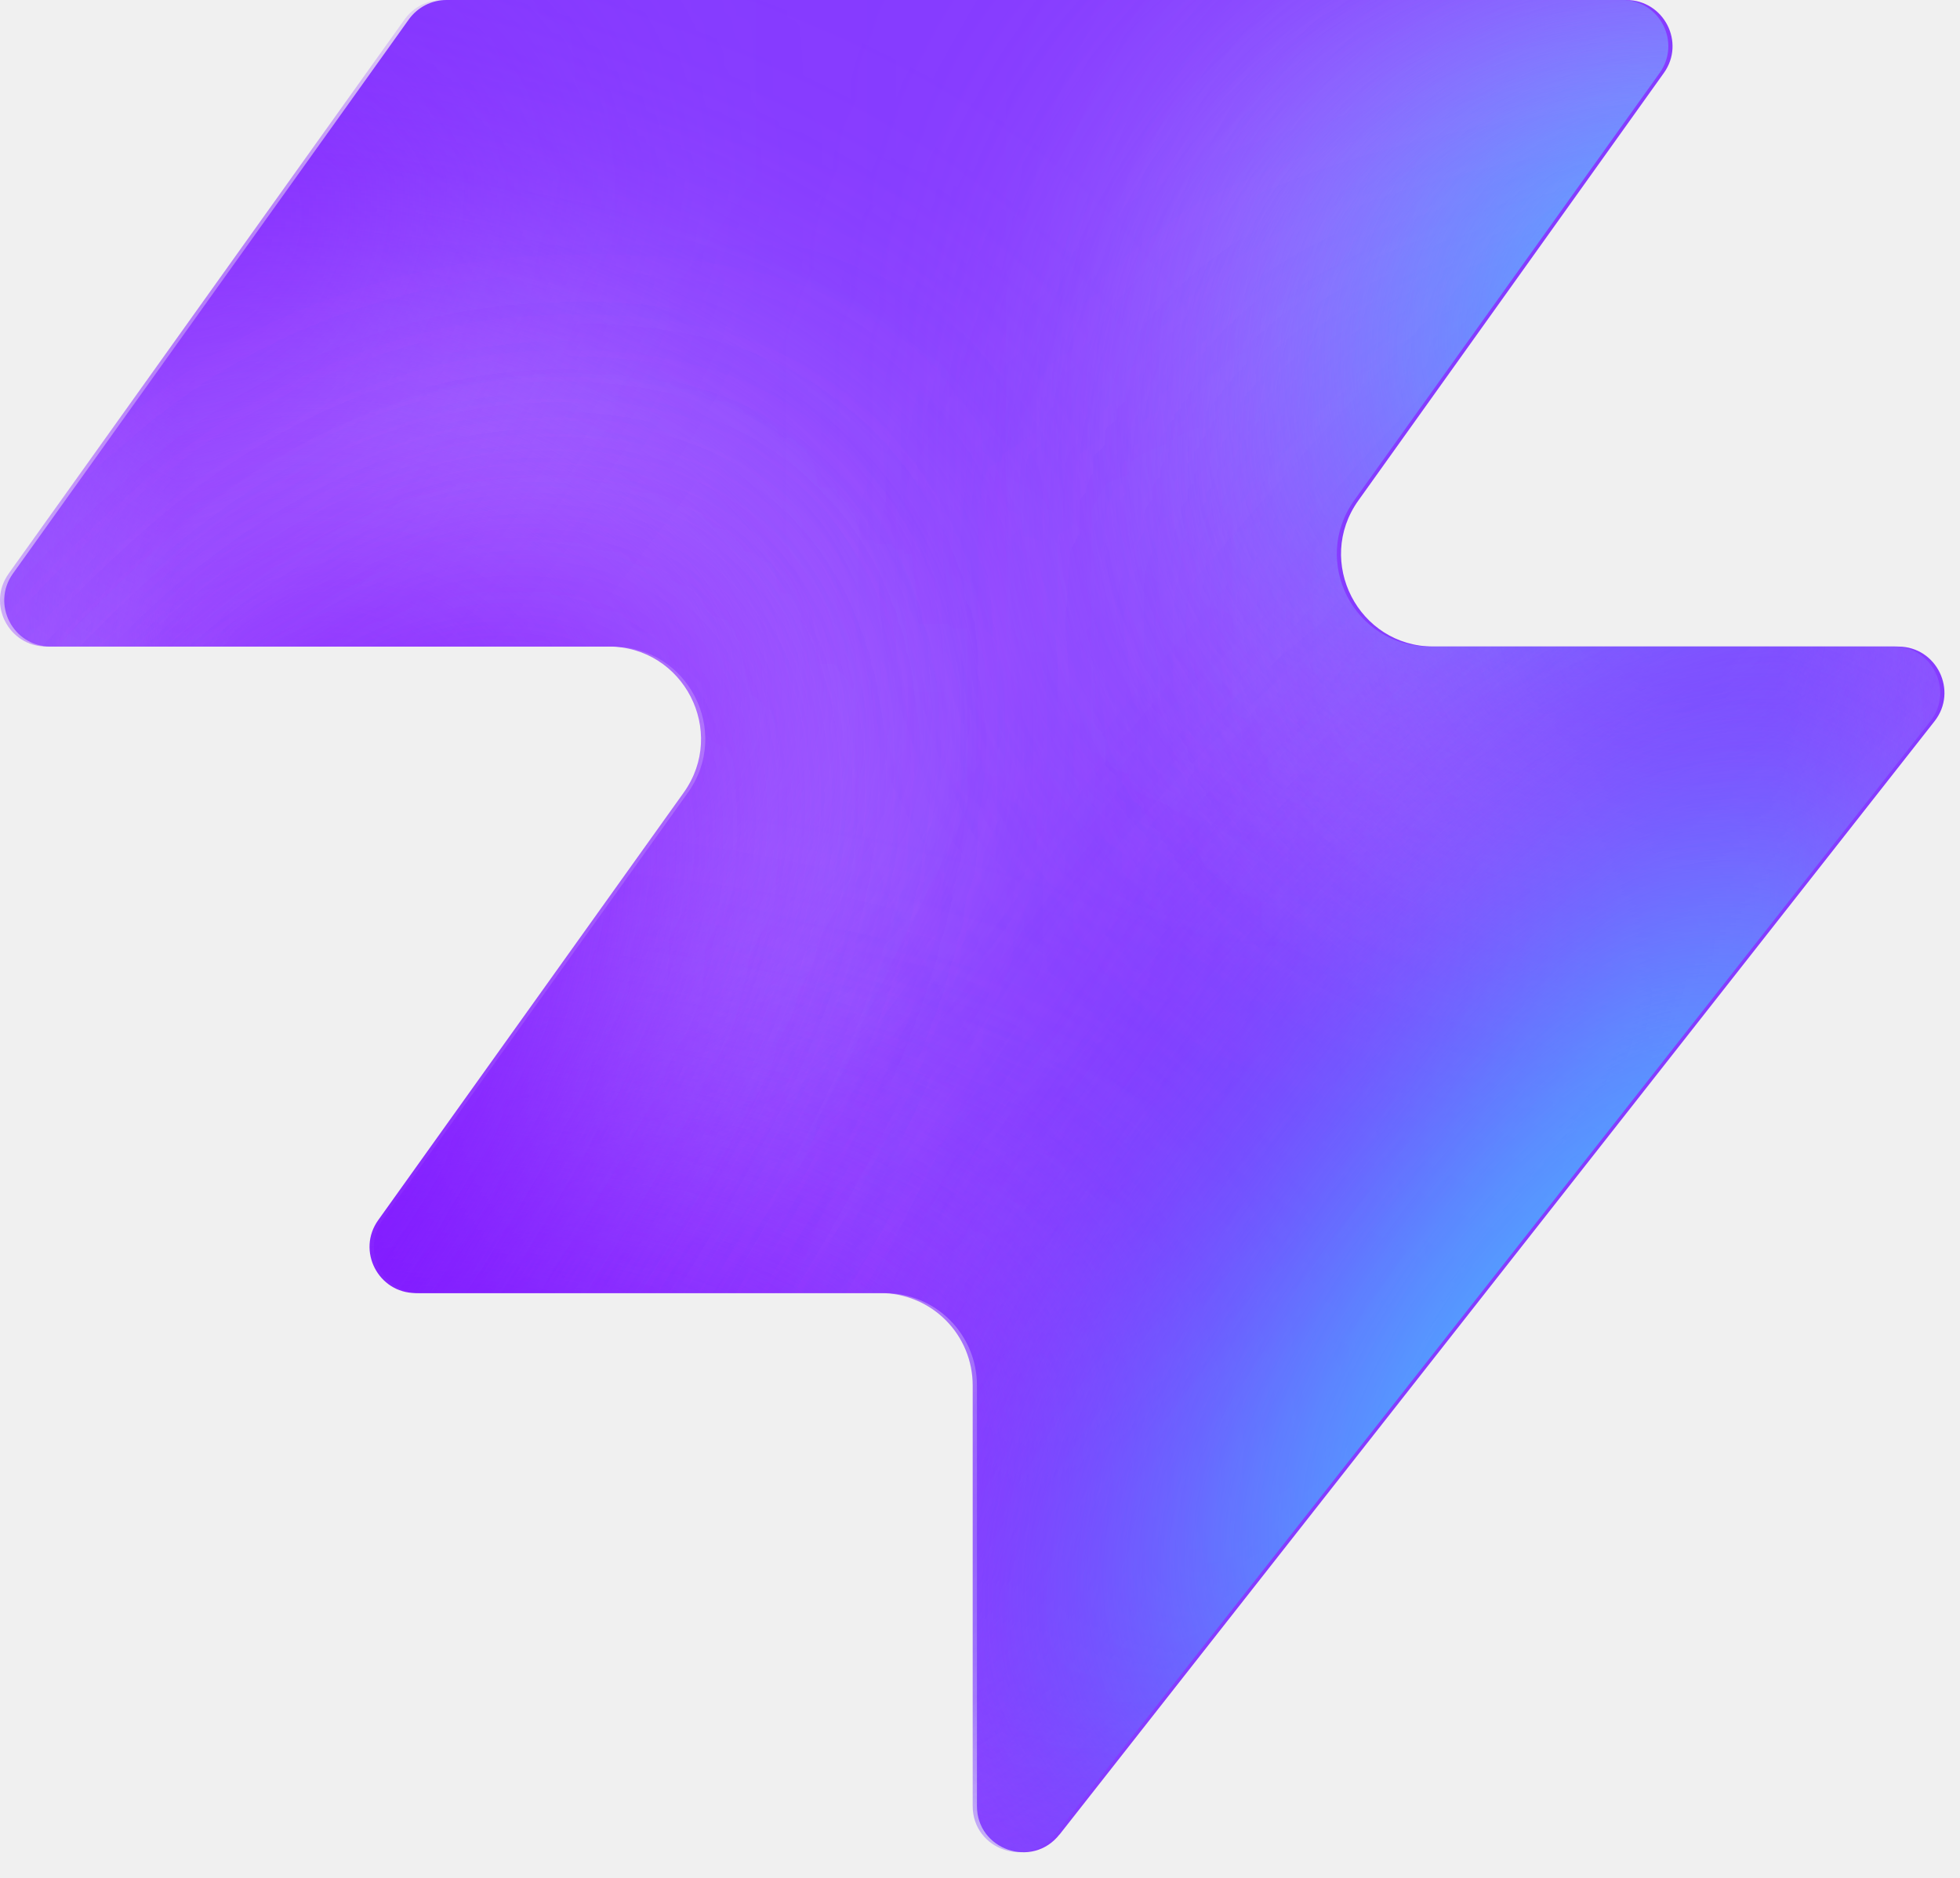
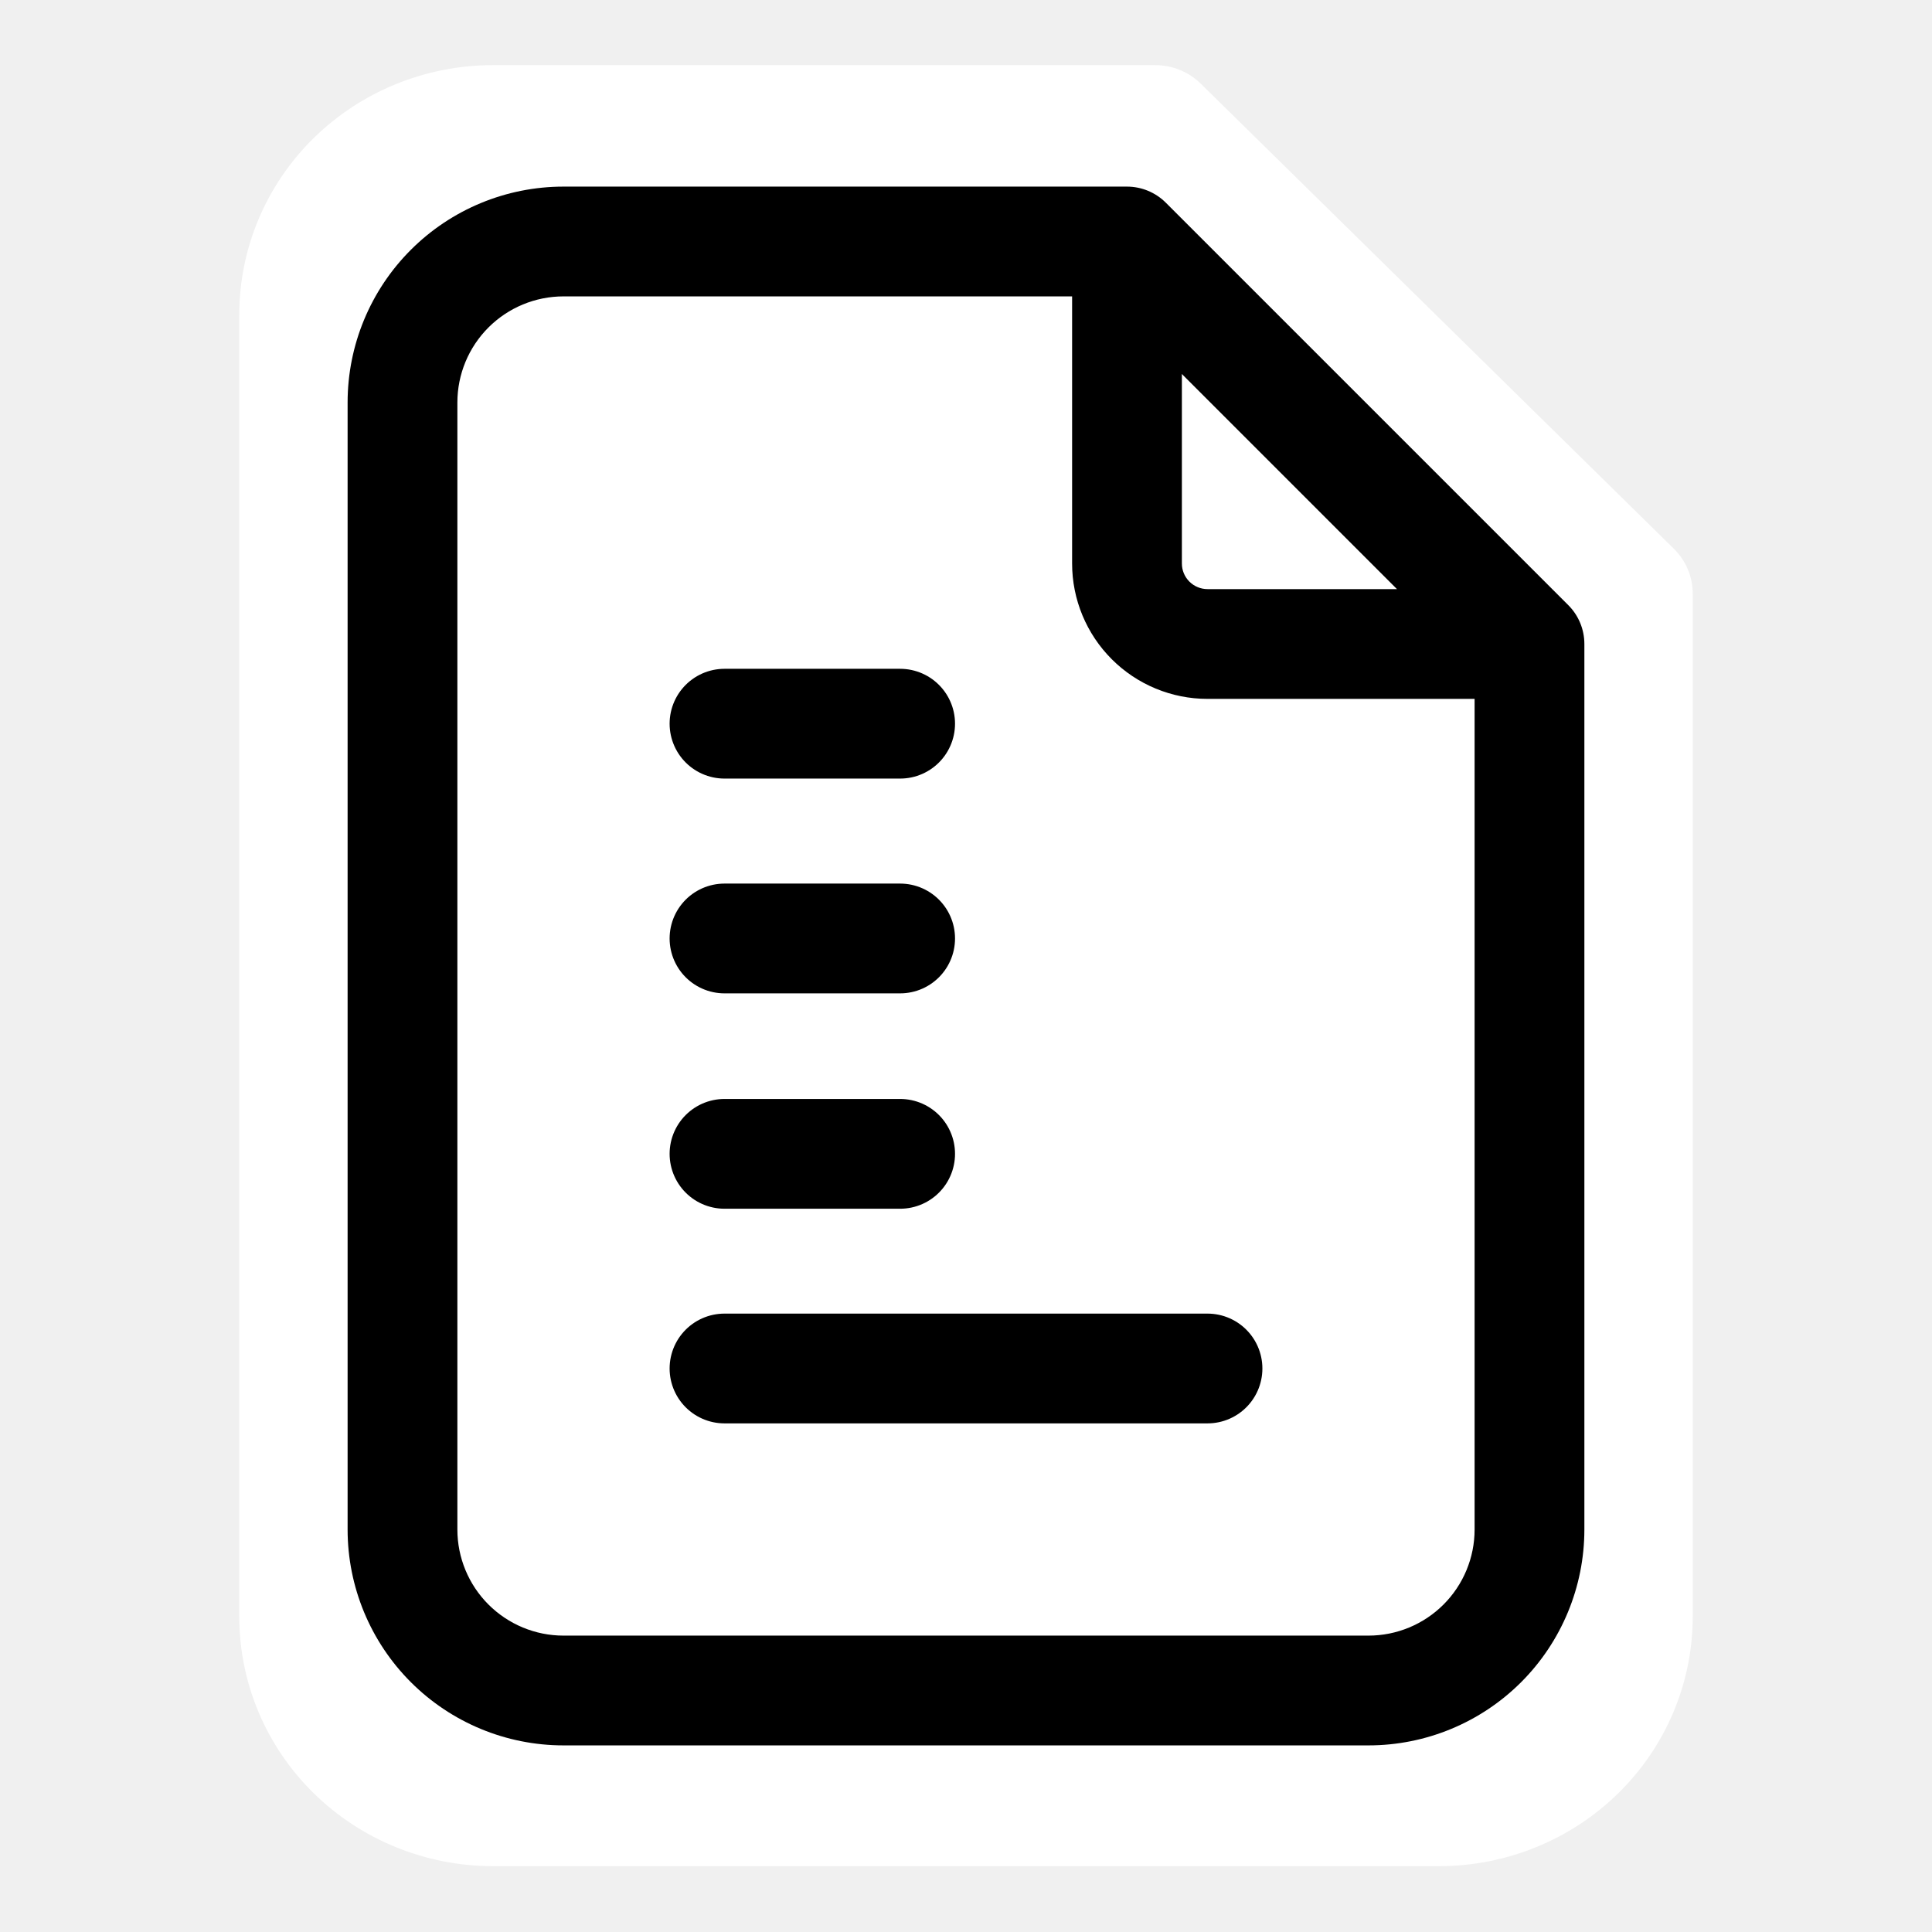
- <svg xmlns="http://www.w3.org/2000/svg" width="48" height="46" fill="none" viewBox="0 0 48 46">
-   <path fill="#863bff" d="M25.946 44.938c-.664.845-2.021.375-2.021-.698V33.937a2.26 2.26 0 0 0-2.262-2.262H10.287c-.92 0-1.456-1.04-.92-1.788l7.48-10.471c1.07-1.497 0-3.578-1.842-3.578H1.237c-.92 0-1.456-1.04-.92-1.788L10.013.474c.214-.297.556-.474.92-.474h28.894c.92 0 1.456 1.04.92 1.788l-7.48 10.471c-1.07 1.498 0 3.579 1.842 3.579h11.377c.943 0 1.473 1.088.89 1.83L25.947 44.94z" style="fill:#863bff;fill:color(display-p3 .525 .23 1);fill-opacity:1" />
-   <mask id="a" width="48" height="46" x="0" y="0" maskUnits="userSpaceOnUse" style="mask-type:alpha">
-     <path fill="#000" d="M25.842 44.938c-.664.844-2.021.375-2.021-.698V33.937a2.26 2.26 0 0 0-2.262-2.262H10.183c-.92 0-1.456-1.04-.92-1.788l7.48-10.471c1.07-1.498 0-3.579-1.842-3.579H1.133c-.92 0-1.456-1.04-.92-1.787L9.91.473c.214-.297.556-.474.92-.474h28.894c.92 0 1.456 1.04.92 1.788l-7.48 10.471c-1.07 1.498 0 3.578 1.842 3.578h11.377c.943 0 1.473 1.088.89 1.832L25.843 44.94z" style="fill:#000;fill-opacity:1" />
-   </mask>
-   <g mask="url(#a)">
-     <g filter="url(#b)">
-       <ellipse cx="5.508" cy="14.704" fill="#ede6ff" rx="5.508" ry="14.704" style="fill:#ede6ff;fill:color(display-p3 .927 .903 1);fill-opacity:1" transform="matrix(.00324 1 1 -.00324 -4.47 31.516)" />
-     </g>
-     <g filter="url(#c)">
-       <ellipse cx="10.399" cy="29.851" fill="#ede6ff" rx="10.399" ry="29.851" style="fill:#ede6ff;fill:color(display-p3 .927 .903 1);fill-opacity:1" transform="matrix(.00324 1 1 -.00324 -39.328 7.883)" />
-     </g>
-     <g filter="url(#d)">
-       <ellipse cx="5.508" cy="30.487" fill="#7e14ff" rx="5.508" ry="30.487" style="fill:#7e14ff;fill:color(display-p3 .492 .077 1);fill-opacity:1" transform="rotate(89.814 -25.913 -14.639)scale(1 -1)" />
-     </g>
-     <g filter="url(#e)">
-       <ellipse cx="5.508" cy="30.599" fill="#7e14ff" rx="5.508" ry="30.599" style="fill:#7e14ff;fill:color(display-p3 .492 .077 1);fill-opacity:1" transform="rotate(89.814 -32.644 -3.334)scale(1 -1)" />
-     </g>
-     <g filter="url(#f)">
-       <ellipse cx="5.508" cy="30.599" fill="#7e14ff" rx="5.508" ry="30.599" style="fill:#7e14ff;fill:color(display-p3 .492 .077 1);fill-opacity:1" transform="matrix(.00324 1 1 -.00324 -34.34 30.47)" />
-     </g>
-     <g filter="url(#g)">
-       <ellipse cx="14.072" cy="22.078" fill="#ede6ff" rx="14.072" ry="22.078" style="fill:#ede6ff;fill:color(display-p3 .927 .903 1);fill-opacity:1" transform="rotate(93.35 24.506 48.493)scale(-1 1)" />
-     </g>
-     <g filter="url(#h)">
-       <ellipse cx="3.47" cy="21.501" fill="#7e14ff" rx="3.47" ry="21.501" style="fill:#7e14ff;fill:color(display-p3 .492 .077 1);fill-opacity:1" transform="rotate(89.009 28.708 47.59)scale(-1 1)" />
-     </g>
-     <g filter="url(#i)">
-       <ellipse cx="3.47" cy="21.501" fill="#7e14ff" rx="3.47" ry="21.501" style="fill:#7e14ff;fill:color(display-p3 .492 .077 1);fill-opacity:1" transform="rotate(89.009 28.708 47.59)scale(-1 1)" />
-     </g>
-     <g filter="url(#j)">
-       <ellipse cx=".387" cy="8.972" fill="#7e14ff" rx="4.407" ry="29.108" style="fill:#7e14ff;fill:color(display-p3 .492 .077 1);fill-opacity:1" transform="rotate(39.51 .387 8.972)" />
-     </g>
-     <g filter="url(#k)">
-       <ellipse cx="47.523" cy="-6.092" fill="#7e14ff" rx="4.407" ry="29.108" style="fill:#7e14ff;fill:color(display-p3 .492 .077 1);fill-opacity:1" transform="rotate(37.892 47.523 -6.092)" />
-     </g>
-     <g filter="url(#l)">
-       <ellipse cx="41.412" cy="6.333" fill="#47bfff" rx="5.971" ry="9.665" style="fill:#47bfff;fill:color(display-p3 .28 .748 1);fill-opacity:1" transform="rotate(37.892 41.412 6.333)" />
-     </g>
-     <g filter="url(#m)">
-       <ellipse cx="-1.879" cy="38.332" fill="#7e14ff" rx="4.407" ry="29.108" style="fill:#7e14ff;fill:color(display-p3 .492 .077 1);fill-opacity:1" transform="rotate(37.892 -1.88 38.332)" />
-     </g>
-     <g filter="url(#n)">
-       <ellipse cx="-1.879" cy="38.332" fill="#7e14ff" rx="4.407" ry="29.108" style="fill:#7e14ff;fill:color(display-p3 .492 .077 1);fill-opacity:1" transform="rotate(37.892 -1.88 38.332)" />
-     </g>
-     <g filter="url(#o)">
-       <ellipse cx="35.651" cy="29.907" fill="#7e14ff" rx="4.407" ry="29.108" style="fill:#7e14ff;fill:color(display-p3 .492 .077 1);fill-opacity:1" transform="rotate(37.892 35.651 29.907)" />
-     </g>
-     <g filter="url(#p)">
-       <ellipse cx="38.418" cy="32.4" fill="#47bfff" rx="5.971" ry="15.297" style="fill:#47bfff;fill:color(display-p3 .28 .748 1);fill-opacity:1" transform="rotate(37.892 38.418 32.4)" />
-     </g>
-   </g>
-   <defs>
-     <filter id="b" width="60.045" height="41.654" x="-19.77" y="16.149" color-interpolation-filters="sRGB" filterUnits="userSpaceOnUse">
-       <feFlood flood-opacity="0" result="BackgroundImageFix" />
-       <feBlend in="SourceGraphic" in2="BackgroundImageFix" result="shape" />
-       <feGaussianBlur result="effect1_foregroundBlur_2002_17158" stdDeviation="7.659" />
-     </filter>
-     <filter id="c" width="90.34" height="51.437" x="-54.613" y="-7.533" color-interpolation-filters="sRGB" filterUnits="userSpaceOnUse">
-       <feFlood flood-opacity="0" result="BackgroundImageFix" />
-       <feBlend in="SourceGraphic" in2="BackgroundImageFix" result="shape" />
-       <feGaussianBlur result="effect1_foregroundBlur_2002_17158" stdDeviation="7.659" />
-     </filter>
-     <filter id="d" width="79.355" height="29.4" x="-49.64" y="2.03" color-interpolation-filters="sRGB" filterUnits="userSpaceOnUse">
-       <feFlood flood-opacity="0" result="BackgroundImageFix" />
-       <feBlend in="SourceGraphic" in2="BackgroundImageFix" result="shape" />
-       <feGaussianBlur result="effect1_foregroundBlur_2002_17158" stdDeviation="4.596" />
-     </filter>
-     <filter id="e" width="79.579" height="29.4" x="-45.045" y="20.029" color-interpolation-filters="sRGB" filterUnits="userSpaceOnUse">
-       <feFlood flood-opacity="0" result="BackgroundImageFix" />
-       <feBlend in="SourceGraphic" in2="BackgroundImageFix" result="shape" />
-       <feGaussianBlur result="effect1_foregroundBlur_2002_17158" stdDeviation="4.596" />
-     </filter>
-     <filter id="f" width="79.579" height="29.4" x="-43.513" y="21.178" color-interpolation-filters="sRGB" filterUnits="userSpaceOnUse">
-       <feFlood flood-opacity="0" result="BackgroundImageFix" />
-       <feBlend in="SourceGraphic" in2="BackgroundImageFix" result="shape" />
-       <feGaussianBlur result="effect1_foregroundBlur_2002_17158" stdDeviation="4.596" />
-     </filter>
-     <filter id="g" width="74.749" height="58.852" x="15.756" y="-17.901" color-interpolation-filters="sRGB" filterUnits="userSpaceOnUse">
-       <feFlood flood-opacity="0" result="BackgroundImageFix" />
-       <feBlend in="SourceGraphic" in2="BackgroundImageFix" result="shape" />
-       <feGaussianBlur result="effect1_foregroundBlur_2002_17158" stdDeviation="7.659" />
-     </filter>
-     <filter id="h" width="61.377" height="25.362" x="23.548" y="2.284" color-interpolation-filters="sRGB" filterUnits="userSpaceOnUse">
-       <feFlood flood-opacity="0" result="BackgroundImageFix" />
-       <feBlend in="SourceGraphic" in2="BackgroundImageFix" result="shape" />
-       <feGaussianBlur result="effect1_foregroundBlur_2002_17158" stdDeviation="4.596" />
-     </filter>
-     <filter id="i" width="61.377" height="25.362" x="23.548" y="2.284" color-interpolation-filters="sRGB" filterUnits="userSpaceOnUse">
-       <feFlood flood-opacity="0" result="BackgroundImageFix" />
-       <feBlend in="SourceGraphic" in2="BackgroundImageFix" result="shape" />
-       <feGaussianBlur result="effect1_foregroundBlur_2002_17158" stdDeviation="4.596" />
-     </filter>
-     <filter id="j" width="56.045" height="63.649" x="-27.636" y="-22.853" color-interpolation-filters="sRGB" filterUnits="userSpaceOnUse">
-       <feFlood flood-opacity="0" result="BackgroundImageFix" />
-       <feBlend in="SourceGraphic" in2="BackgroundImageFix" result="shape" />
-       <feGaussianBlur result="effect1_foregroundBlur_2002_17158" stdDeviation="4.596" />
-     </filter>
-     <filter id="k" width="54.814" height="64.646" x="20.116" y="-38.415" color-interpolation-filters="sRGB" filterUnits="userSpaceOnUse">
-       <feFlood flood-opacity="0" result="BackgroundImageFix" />
-       <feBlend in="SourceGraphic" in2="BackgroundImageFix" result="shape" />
-       <feGaussianBlur result="effect1_foregroundBlur_2002_17158" stdDeviation="4.596" />
-     </filter>
-     <filter id="l" width="33.541" height="35.313" x="24.641" y="-11.323" color-interpolation-filters="sRGB" filterUnits="userSpaceOnUse">
-       <feFlood flood-opacity="0" result="BackgroundImageFix" />
-       <feBlend in="SourceGraphic" in2="BackgroundImageFix" result="shape" />
-       <feGaussianBlur result="effect1_foregroundBlur_2002_17158" stdDeviation="4.596" />
-     </filter>
-     <filter id="m" width="54.814" height="64.646" x="-29.286" y="6.009" color-interpolation-filters="sRGB" filterUnits="userSpaceOnUse">
-       <feFlood flood-opacity="0" result="BackgroundImageFix" />
-       <feBlend in="SourceGraphic" in2="BackgroundImageFix" result="shape" />
-       <feGaussianBlur result="effect1_foregroundBlur_2002_17158" stdDeviation="4.596" />
-     </filter>
-     <filter id="n" width="54.814" height="64.646" x="-29.286" y="6.009" color-interpolation-filters="sRGB" filterUnits="userSpaceOnUse">
-       <feFlood flood-opacity="0" result="BackgroundImageFix" />
-       <feBlend in="SourceGraphic" in2="BackgroundImageFix" result="shape" />
-       <feGaussianBlur result="effect1_foregroundBlur_2002_17158" stdDeviation="4.596" />
-     </filter>
-     <filter id="o" width="54.814" height="64.646" x="8.244" y="-2.416" color-interpolation-filters="sRGB" filterUnits="userSpaceOnUse">
-       <feFlood flood-opacity="0" result="BackgroundImageFix" />
-       <feBlend in="SourceGraphic" in2="BackgroundImageFix" result="shape" />
-       <feGaussianBlur result="effect1_foregroundBlur_2002_17158" stdDeviation="4.596" />
-     </filter>
-     <filter id="p" width="39.409" height="43.623" x="18.713" y="10.588" color-interpolation-filters="sRGB" filterUnits="userSpaceOnUse">
-       <feFlood flood-opacity="0" result="BackgroundImageFix" />
-       <feBlend in="SourceGraphic" in2="BackgroundImageFix" result="shape" />
-       <feGaussianBlur result="effect1_foregroundBlur_2002_17158" stdDeviation="4.596" />
-     </filter>
-   </defs>
+ <svg xmlns="http://www.w3.org/2000/svg" width="88" height="88" viewBox="0 0 88 88" fill="none">
+   <path d="M77.101 73.639C77.101 76.653 75.884 79.543 73.717 81.673C71.549 83.804 68.61 85.001 65.545 85.001H22.454C19.39 85 16.45 83.804 14.283 81.673C12.116 79.543 10.899 76.653 10.899 73.639V14.328C10.899 11.315 12.116 8.425 14.283 6.294C16.45 4.164 19.39 2.967 22.454 2.967H52.618C53.397 2.967 54.144 3.271 54.695 3.813L76.242 24.995C76.792 25.537 77.101 26.271 77.101 27.037V73.639Z" fill="white" style="fill:white;fill-opacity:1;" />
+   <path d="M33 62.333H55M33 42.746H41M33 32.963H41M33 52.556H41" stroke="black" style="stroke:black;stroke-opacity:1;" stroke-width="5" stroke-linecap="round" stroke-linejoin="round" />
+   <path d="M72.166 69.667C72.166 72.275 71.13 74.776 69.287 76.62C67.442 78.464 64.941 79.5 62.333 79.5H25.666C23.058 79.5 20.557 78.464 18.713 76.62C16.869 74.776 15.833 72.275 15.833 69.667V18.333C15.833 15.725 16.869 13.224 18.713 11.38C20.557 9.536 23.058 8.5 25.666 8.5H51.333C51.996 8.5 52.632 8.764 53.101 9.232L71.435 27.565C71.904 28.034 72.166 28.67 72.166 29.333V69.667ZM53.833 25.667C53.833 25.976 53.956 26.273 54.175 26.491C54.394 26.71 54.691 26.833 55 26.833H63.63L53.833 17.035V25.667ZM20.833 69.667C20.833 70.949 21.343 72.178 22.249 73.084C23.156 73.99 24.385 74.5 25.666 74.5H62.333C63.615 74.5 64.845 73.99 65.751 73.084C66.657 72.178 67.166 70.949 67.166 69.667V31.833H55C53.365 31.833 51.796 31.184 50.64 30.027C49.484 28.871 48.833 27.302 48.833 25.667V13.5H25.666C24.385 13.5 23.156 14.01 22.249 14.916C21.343 15.822 20.833 17.051 20.833 18.333V69.667Z" fill="black" style="fill:black;fill-opacity:1;" />
</svg>
